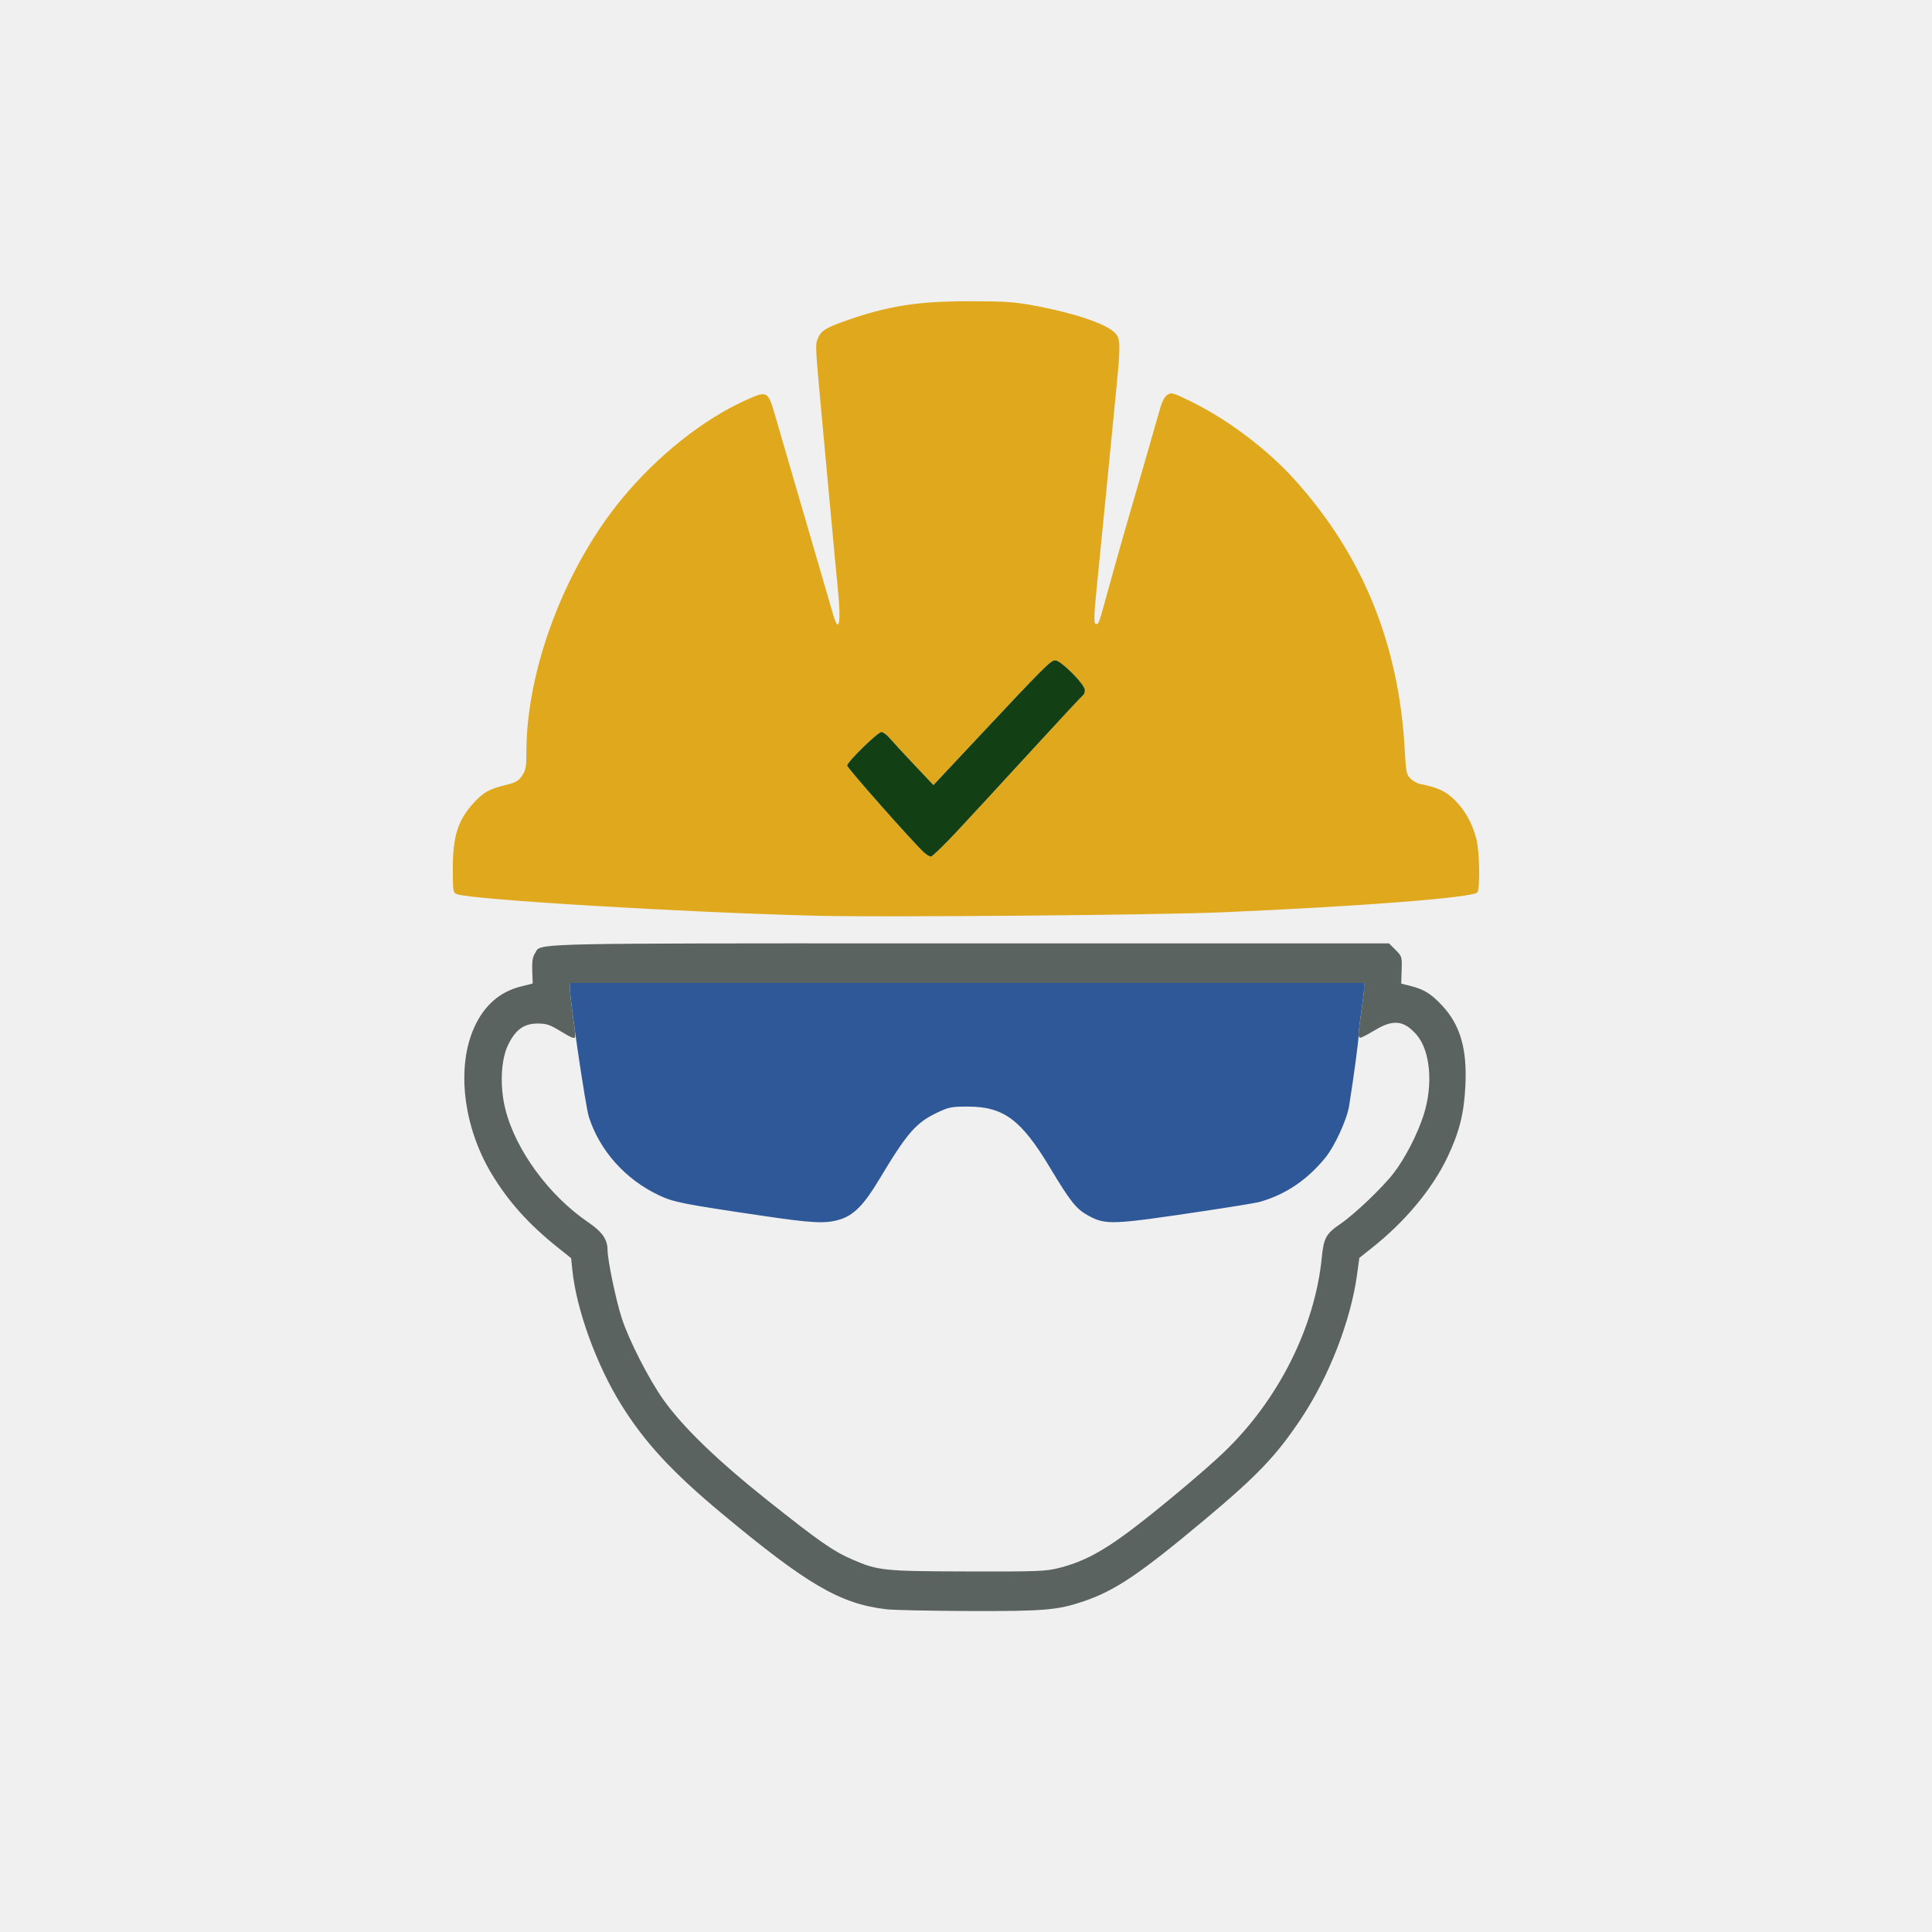
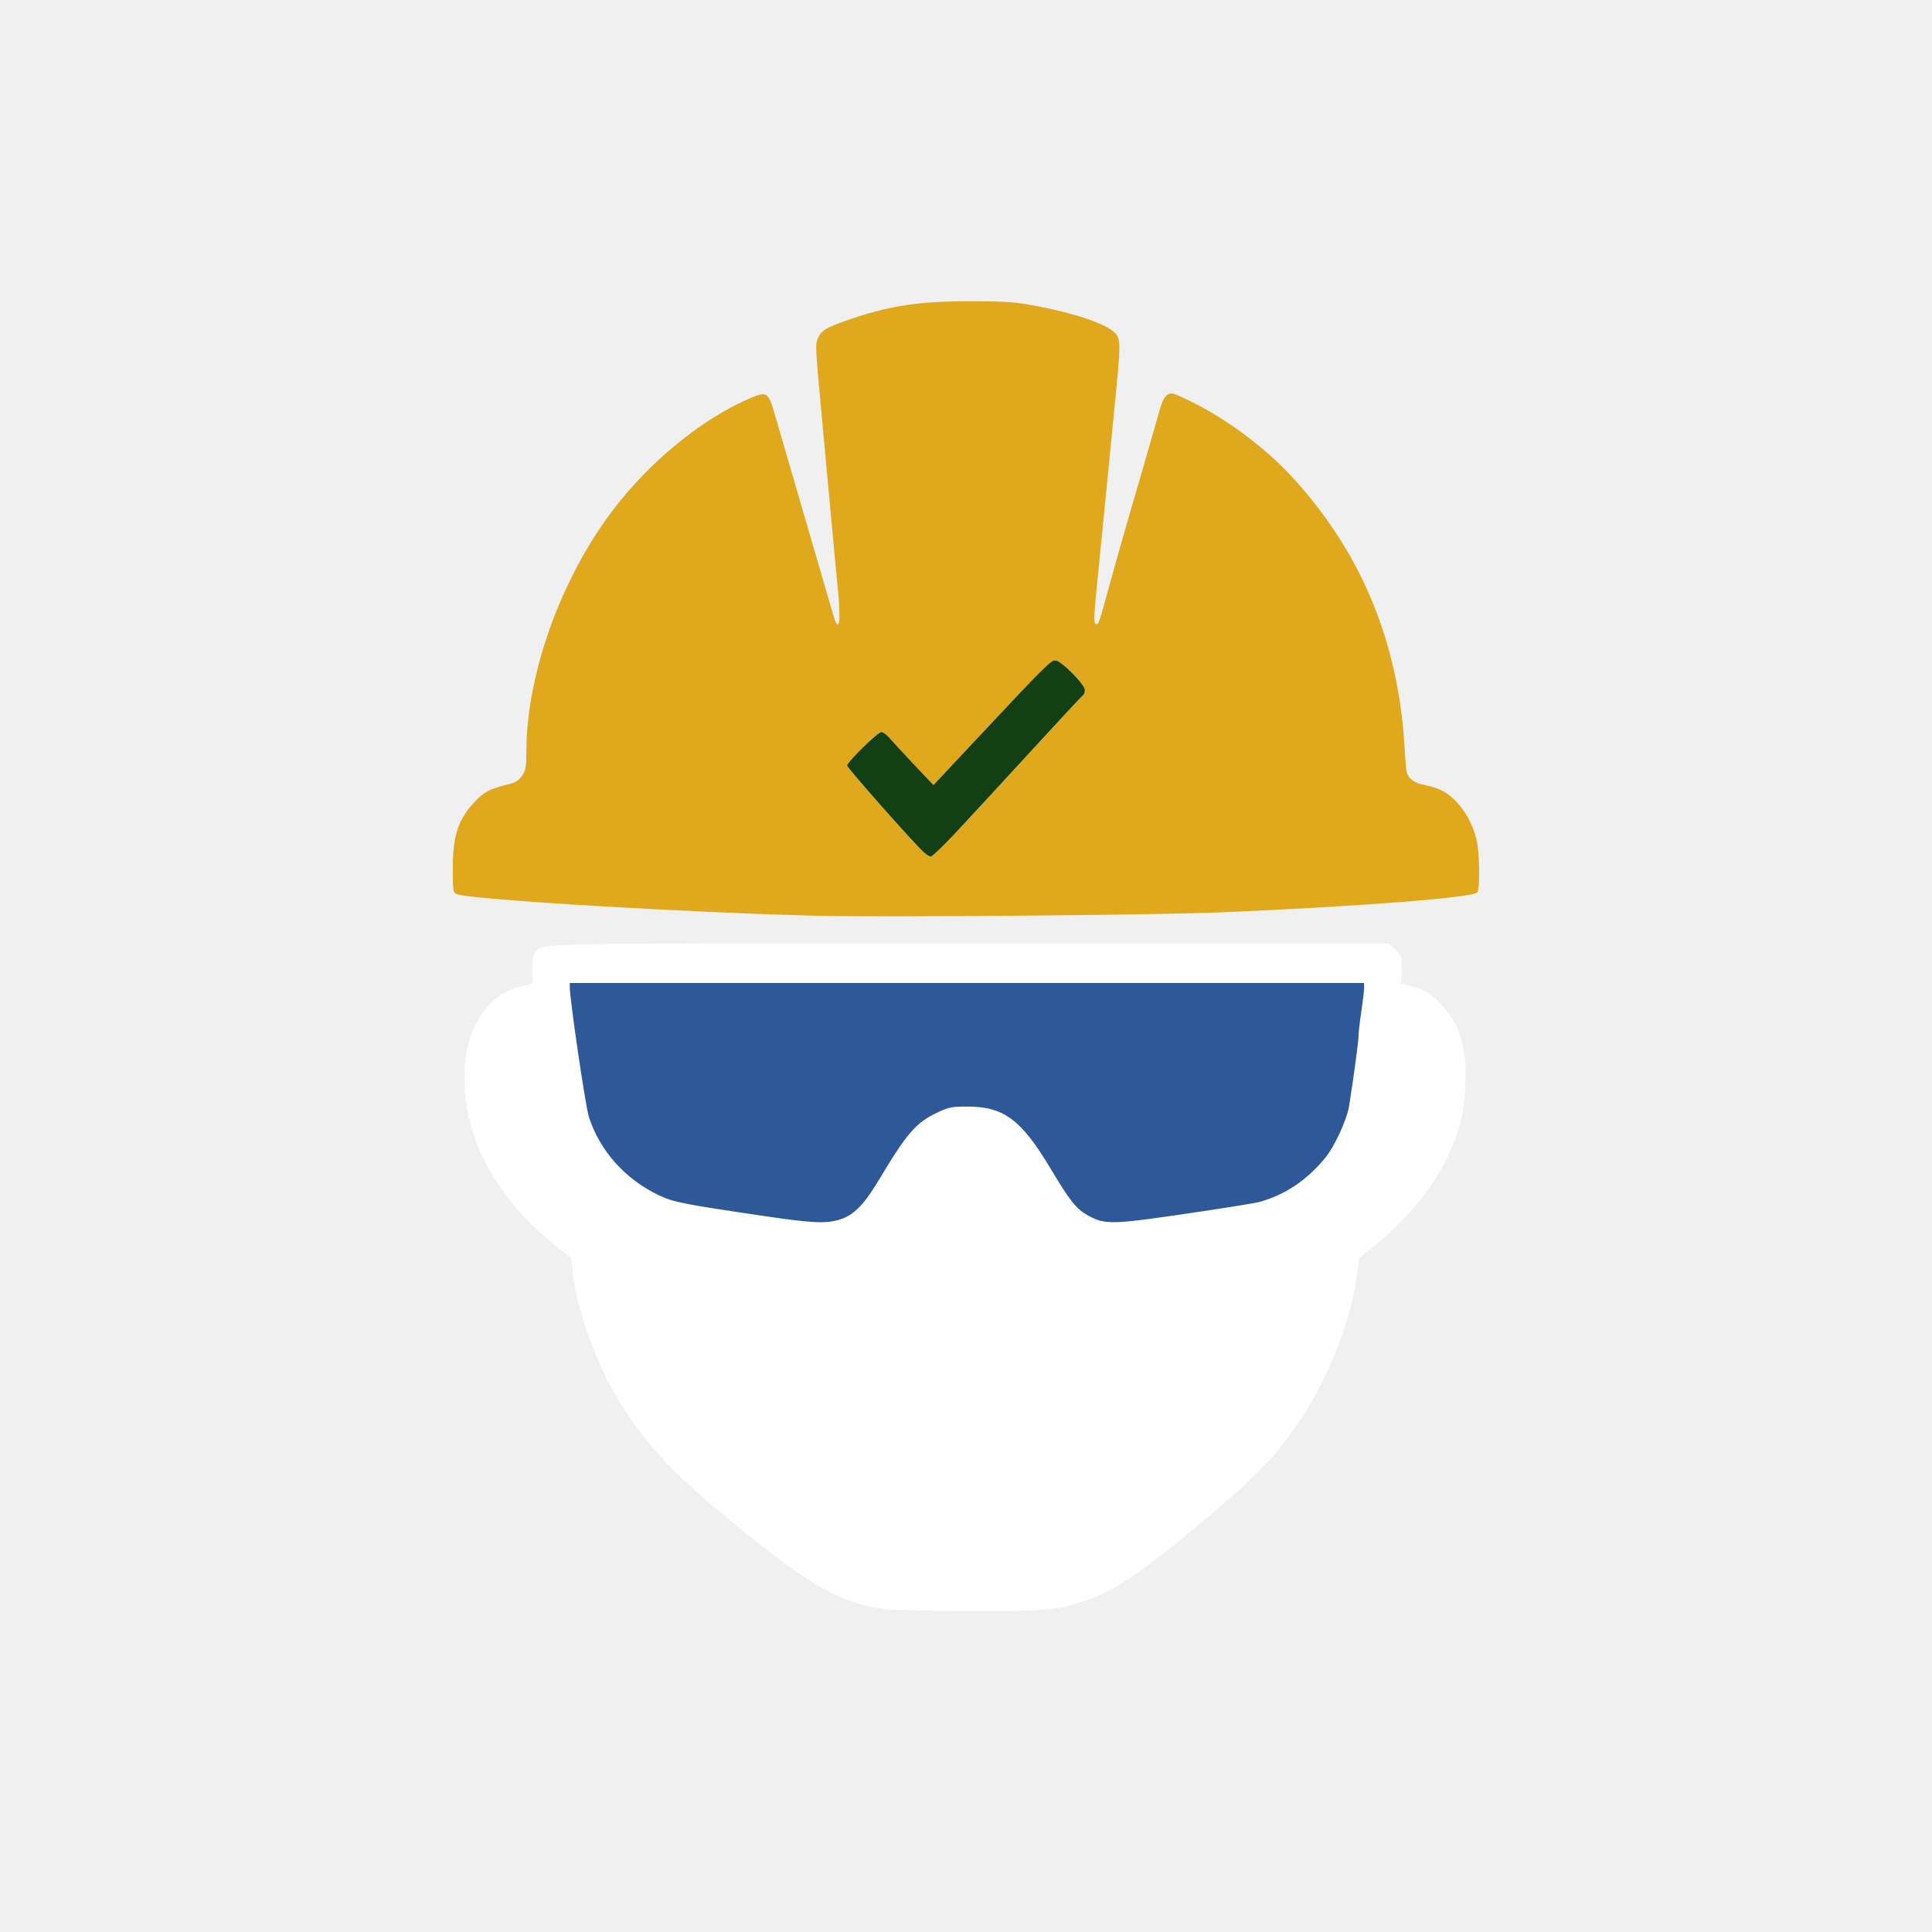
<svg xmlns="http://www.w3.org/2000/svg" width="1024" height="1024" viewBox="0 0 1024 1024">
  <g>
+     <path d="M 469.87 852.96 C445.34,850.10 427.84,839.90 382.17,801.83 C356.18,780.17 341.65,764.43 329.25,744.50 C316.13,723.41 305.51,694.15 303.36,673.18 L 302.71 666.85 L 295.93 661.45 C280.17,648.87 269.23,636.68 260.35,621.78 C245.43,596.79 241.82,565.35 251.45,544.33 C256.69,532.88 264.89,525.70 275.92,522.90 L 282.34 521.28 L 282.10 514.57 C281.92,509.70 282.31,507.18 283.51,505.35 C283.87,504.80 284.06,504.30 284.34,503.85 C286.73,499.98 295.39,499.98 476.57,500.00 L 476.58 500.00 C488.33,500.00 500.81,500.00 514.07,500.00 L 736.20 500.00 L 739.67 503.47 C743.04,506.84 743.13,507.13 742.90,514.13 L 742.67 521.32 L 748.00 522.68 C754.81,524.42 758.59,526.79 764.27,532.86 C773.97,543.23 777.64,555.83 776.68,575.50 C775.96,590.27 773.45,600.21 767.09,613.50 C759.11,630.18 744.84,647.35 727.49,661.13 L 720.48 666.70 L 719.26 675.60 C715.91,700.07 704.34,729.82 689.53,752.00 C676.47,771.56 666.53,782.00 639.00,805.06 C604.30,834.13 591.22,842.97 574.52,848.67 C560.63,853.41 553.58,854.01 513.62,853.87 C493.20,853.80 473.52,853.39 469.87,852.96 Z" fill="#FFFFFF" />
    <path d="M 444.91 646.43 C437.51,648.63 430.72,648.31 405.00,644.52 C361.99,638.18 357.02,637.20 349.32,633.56 C331.47,625.12 317.89,609.95 312.12,592.00 C310.33,586.44 302.01,529.86 302.00,523.25 L 302.00 521.00 L 723.00 521.00 L 722.99 523.75 C722.99,525.26 722.31,530.97 721.49,536.43 C720.67,541.89 720.03,547.51 720.07,548.93 C720.13,551.29 717.40,571.61 715.03,586.31 C713.87,593.47 707.35,607.64 702.47,613.60 C692.70,625.53 681.30,633.18 667.50,637.08 C665.85,637.55 652.58,639.72 638.00,641.90 C589.25,649.20 586.04,649.32 576.85,644.32 C570.44,640.83 567.43,637.06 556.40,618.69 C541.23,593.44 531.90,586.52 513.00,586.51 C504.42,586.50 502.86,586.80 496.88,589.64 C485.43,595.06 480.81,600.40 465.71,625.60 C457.85,638.70 452.34,644.23 444.91,646.43 Z" fill="#2e5898" />
-     <path d="M 0.00 0.00 L 1024.00 0.00 L 1024.00 1024.00 L 0.00 1024.00 ZM 469.87 852.96 C473.52,853.39 493.20,853.80 513.62,853.87 C553.58,854.01 560.63,853.41 574.52,848.67 C591.22,842.97 604.30,834.13 639.00,805.06 C666.53,782.00 676.47,771.56 689.53,752.00 C704.34,729.82 715.91,700.07 719.26,675.60 L 720.48 666.70 L 727.49 661.13 C744.84,647.35 759.11,630.18 767.09,613.50 C773.45,600.21 775.96,590.27 776.68,575.50 C777.64,555.83 773.97,543.23 764.27,532.86 C758.59,526.79 754.81,524.42 748.00,522.68 L 742.67 521.32 L 742.90 514.13 C743.13,507.13 743.04,506.84 739.67,503.47 L 736.20 500.00 L 514.07 500.00 C500.81,500.00 488.33,500.00 476.58,500.00 C295.39,499.98 286.73,499.98 284.34,503.85 C284.06,504.30 283.87,504.80 283.51,505.35 C282.31,507.18 281.92,509.70 282.10,514.57 L 282.34 521.28 L 275.92 522.90 C264.89,525.70 256.69,532.88 251.45,544.33 C241.82,565.35 245.43,596.79 260.35,621.78 C269.23,636.68 280.17,648.87 295.93,661.45 L 302.71 666.85 L 303.36 673.18 C305.51,694.15 316.13,723.41 329.25,744.50 C341.65,764.43 356.18,780.17 382.17,801.83 C427.84,839.90 445.34,850.10 469.87,852.96 ZM 433.50 485.38 C468.98,486.23 613.77,484.99 647.50,483.55 C721.28,480.40 781.31,475.71 783.05,472.95 C784.54,470.61 784.16,451.03 782.51,444.69 C780.30,436.23 776.42,429.28 770.88,423.88 C766.15,419.28 762.11,417.42 752.66,415.50 C751.10,415.18 748.80,413.89 747.53,412.63 C745.48,410.57 745.17,409.04 744.57,397.92 C741.55,341.61 722.38,294.41 686.25,254.31 C671.65,238.11 650.80,222.38 631.25,212.80 C621.73,208.14 620.83,207.88 618.75,209.25 C617.31,210.19 615.91,212.83 614.86,216.61 C613.97,219.85 610.22,232.85 606.55,245.50 C602.87,258.15 598.37,273.67 596.53,280.00 C594.70,286.33 591.09,299.15 588.51,308.50 C582.98,328.56 582.56,330.21 581.60,330.63 C581.48,330.68 581.34,330.72 581.19,330.77 C579.60,331.30 579.66,327.33 581.50,309.26 C582.33,301.14 584.37,280.55 586.04,263.50 C587.71,246.45 589.98,223.27 591.10,212.00 C594.05,182.18 594.04,179.76 591.00,176.50 C586.65,171.85 570.51,166.26 550.08,162.34 C538.11,160.04 533.90,159.72 514.50,159.67 C486.77,159.58 470.38,162.15 448.00,170.10 C437.53,173.82 435.20,175.30 433.53,179.26 C432.06,182.75 432.08,183.03 435.54,220.50 C436.87,234.80 439.08,258.88 440.48,274.00 C441.87,289.12 443.45,305.91 444.00,311.29 C445.94,330.29 444.72,336.90 441.43,325.25 C440.54,322.09 437.10,310.27 433.79,299.00 C430.48,287.73 424.43,267.02 420.36,253.00 C416.28,238.98 412.03,224.35 410.91,220.50 C407.02,207.11 406.74,206.96 395.43,212.03 C372.71,222.23 348.35,241.61 329.50,264.50 C299.29,301.19 279.00,355.04 279.00,398.56 C279.00,406.42 278.68,408.18 276.72,411.10 C274.81,413.94 273.36,414.76 267.97,416.08 C259.43,418.18 256.22,419.95 251.28,425.31 C242.75,434.56 240.00,443.07 240.00,460.18 C240.00,472.59 240.08,473.07 242.25,473.94 C249.44,476.82 365.48,483.76 433.50,485.38 ZM 444.91 646.43 C452.34,644.23 457.85,638.70 465.71,625.60 C480.81,600.40 485.43,595.06 496.88,589.64 C502.86,586.80 504.42,586.50 513.00,586.51 C531.90,586.52 541.23,593.44 556.40,618.69 C567.43,637.06 570.44,640.83 576.85,644.32 C586.04,649.32 589.25,649.20 638.00,641.90 C652.58,639.72 665.85,637.55 667.50,637.08 C681.30,633.18 692.70,625.53 702.47,613.60 C707.35,607.64 713.87,593.47 715.03,586.31 C717.40,571.61 720.13,551.29 720.07,548.93 C720.06,548.76 720.07,548.54 720.08,548.27 C720.11,549.65 720.44,550.00 721.05,550.00 C721.63,550.00 725.09,548.20 728.74,546.00 C738.42,540.16 744.08,540.77 750.74,548.36 C758.11,556.75 759.72,574.81 754.54,591.00 C751.27,601.24 744.73,613.90 738.69,621.74 C732.62,629.62 717.84,643.67 710.16,648.89 C702.92,653.81 701.58,656.25 700.60,666.30 C696.97,703.54 677.42,742.36 648.38,770.00 C639.85,778.13 622.14,793.16 607.00,805.14 C586.96,820.98 575.78,827.35 561.59,830.98 C554.25,832.85 550.75,832.99 513.09,832.90 C468.41,832.79 465.43,832.49 452.03,826.69 C441.62,822.19 434.39,817.16 407.00,795.38 C380.36,774.20 362.00,756.48 351.70,742.00 C343.92,731.08 333.24,710.17 329.49,698.50 C326.38,688.83 322.00,667.73 322.00,662.37 C321.99,656.94 319.12,652.84 311.89,647.93 C291.05,633.77 273.37,609.71 267.88,588.02 C264.82,575.91 265.43,561.74 269.34,553.73 C273.27,545.71 277.72,542.50 284.92,542.50 C289.74,542.50 291.45,543.09 297.50,546.79 C302.85,550.08 304.57,550.74 304.81,549.59 C304.90,549.19 304.81,547.67 304.61,545.51 C307.21,564.33 310.99,588.46 312.12,592.00 C317.89,609.95 331.47,625.12 349.32,633.56 C357.02,637.20 361.99,638.18 405.00,644.52 C430.72,648.31 437.51,648.63 444.91,646.43 ZM 506.63 441.25 C500.06,448.26 494.10,454.00 493.40,454.00 C492.69,454.00 491.01,452.99 489.66,451.75 C483.98,446.55 449.00,406.99 449.00,405.78 C449.00,403.87 465.23,388.00 467.18,388.00 C468.08,388.00 470.03,389.44 471.51,391.19 C472.99,392.95 478.82,399.28 484.47,405.25 L 494.75 416.11 L 517.05 392.31 C553.92,352.96 556.88,350.00 559.32,350.00 C562.29,350.00 575.00,362.74 575.00,365.72 C575.00,366.91 574.56,368.16 574.01,368.49 C573.47,368.83 560.78,382.47 545.80,398.80 C530.83,415.14 513.20,434.24 506.63,441.25 ZM 302.01 523.53 C302.00,523.44 302.00,523.36 302.00,523.29 L 302.00 521.00 L 302.00 523.25 C302.00,523.33 302.00,523.43 302.01,523.53 Z" fill="none" />
-     <path d="M 469.87 852.96 C445.34,850.10 427.84,839.90 382.17,801.83 C356.18,780.17 341.65,764.43 329.25,744.50 C316.13,723.41 305.51,694.15 303.36,673.18 L 302.71 666.85 L 295.93 661.45 C280.17,648.87 269.23,636.68 260.35,621.78 C245.43,596.79 241.82,565.35 251.45,544.33 C256.69,532.88 264.89,525.70 275.92,522.90 L 282.34 521.28 L 282.10 514.57 C281.92,509.70 282.31,507.18 283.51,505.35 C283.87,504.80 284.06,504.30 284.34,503.85 C286.73,499.98 295.39,499.98 476.57,500.00 L 476.58 500.00 C488.33,500.00 500.81,500.00 514.07,500.00 L 736.20 500.00 L 739.67 503.47 C743.04,506.84 743.13,507.13 742.90,514.13 L 742.67 521.32 L 748.00 522.68 C754.81,524.42 758.59,526.79 764.27,532.86 C773.97,543.23 777.64,555.83 776.68,575.50 C775.96,590.27 773.45,600.21 767.09,613.50 C759.11,630.18 744.84,647.35 727.49,661.13 L 720.48 666.70 L 719.26 675.60 C715.91,700.07 704.34,729.82 689.53,752.00 C676.47,771.56 666.53,782.00 639.00,805.06 C604.30,834.13 591.22,842.97 574.52,848.67 C560.63,853.41 553.58,854.01 513.62,853.87 C493.20,853.80 473.52,853.39 469.87,852.96 ZM 302.01 523.53 C302.08,526.30 303.16,535.09 304.61,545.51 C304.81,547.67 304.90,549.19 304.81,549.59 C304.57,550.74 302.85,550.08 297.50,546.79 C291.45,543.09 289.74,542.50 284.92,542.50 C277.72,542.50 273.27,545.71 269.34,553.73 C265.43,561.74 264.82,575.91 267.88,588.02 C273.37,609.71 291.05,633.77 311.89,647.93 C319.12,652.84 321.99,656.94 322.00,662.37 C322.00,667.73 326.38,688.83 329.49,698.50 C333.24,710.17 343.92,731.08 351.70,742.00 C362.00,756.48 380.36,774.20 407.00,795.38 C434.39,817.16 441.62,822.19 452.03,826.69 C465.43,832.49 468.41,832.79 513.09,832.90 C550.75,832.99 554.25,832.85 561.59,830.98 C575.78,827.35 586.96,820.98 607.00,805.14 C622.14,793.16 639.85,778.13 648.38,770.00 C677.42,742.36 696.97,703.54 700.60,666.30 C701.58,656.25 702.92,653.81 710.16,648.89 C717.84,643.67 732.62,629.62 738.69,621.74 C744.73,613.90 751.27,601.24 754.54,591.00 C759.72,574.81 758.11,556.75 750.74,548.36 C744.08,540.77 738.42,540.16 728.74,546.00 C725.09,548.20 721.63,550.00 721.05,550.00 C720.44,550.00 720.11,549.65 720.08,548.27 C720.18,546.20 720.76,541.25 721.49,536.43 C722.31,530.97 722.99,525.26 722.99,523.75 L 723.00 521.00 L 302.00 521.00 L 302.00 523.29 C302.00,523.36 302.00,523.44 302.01,523.53 Z" fill="#5A6360" />
    <path d="M 433.50 485.38 C365.48,483.76 249.44,476.82 242.25,473.94 C240.08,473.07 240.00,472.59 240.00,460.18 C240.00,443.07 242.75,434.56 251.28,425.31 C256.22,419.95 259.43,418.18 267.97,416.08 C273.36,414.76 274.81,413.94 276.72,411.10 C278.68,408.18 279.00,406.42 279.00,398.56 C279.00,355.04 299.29,301.19 329.50,264.50 C348.35,241.61 372.71,222.23 395.43,212.03 C406.74,206.96 407.02,207.11 410.91,220.50 C412.03,224.35 416.28,238.98 420.36,253.00 C424.43,267.02 430.48,287.73 433.79,299.00 C437.10,310.27 440.54,322.09 441.43,325.25 C444.72,336.90 445.94,330.29 444.00,311.29 C443.45,305.91 441.87,289.12 440.48,274.00 C439.08,258.88 436.87,234.80 435.54,220.50 C432.08,183.03 432.06,182.75 433.53,179.26 C435.20,175.30 437.53,173.82 448.00,170.10 C470.38,162.15 486.77,159.58 514.50,159.67 C533.90,159.72 538.11,160.04 550.08,162.34 C570.51,166.26 586.65,171.85 591.00,176.50 C594.04,179.76 594.05,182.18 591.10,212.00 C589.98,223.27 587.71,246.45 586.04,263.50 C584.37,280.55 582.33,301.14 581.50,309.26 C579.66,327.33 579.60,331.30 581.19,330.77 C582.54,330.32 582.25,331.18 588.51,308.50 C591.09,299.15 594.70,286.33 596.53,280.00 C598.37,273.67 602.87,258.15 606.55,245.50 C610.22,232.85 613.97,219.85 614.86,216.61 C615.91,212.83 617.31,210.19 618.75,209.25 C620.83,207.88 621.73,208.14 631.25,212.80 C650.80,222.38 671.65,238.11 686.25,254.31 C722.38,294.41 741.55,341.61 744.57,397.92 C745.17,409.04 745.48,410.57 747.53,412.63 C748.80,413.89 751.10,415.18 752.66,415.50 C762.11,417.42 766.15,419.28 770.88,423.88 C776.42,429.28 780.30,436.23 782.51,444.69 C784.16,451.03 784.54,470.61 783.05,472.95 C781.31,475.71 721.28,480.40 647.50,483.55 C613.77,484.99 468.98,486.23 433.50,485.38 ZM 506.63 441.25 C513.20,434.24 530.83,415.14 545.80,398.80 C560.78,382.47 573.47,368.83 574.01,368.49 C574.56,368.16 575.00,366.91 575.00,365.72 C575.00,362.74 562.29,350.00 559.32,350.00 C556.88,350.00 553.92,352.96 517.05,392.31 L 494.75 416.11 L 484.47 405.25 C478.82,399.28 472.99,392.95 471.51,391.19 C470.03,389.44 468.08,388.00 467.18,388.00 C465.23,388.00 449.00,403.87 449.00,405.78 C449.00,406.99 483.98,446.55 489.66,451.75 C491.01,452.99 492.69,454.00 493.40,454.00 C494.10,454.00 500.06,448.26 506.63,441.25 Z" fill="#e0a81c" />
    <path d="M 506.63 441.25 C500.06,448.26 494.10,454.00 493.40,454.00 C492.69,454.00 491.01,452.99 489.66,451.75 C483.98,446.55 449.00,406.99 449.00,405.78 C449.00,403.87 465.23,388.00 467.18,388.00 C468.08,388.00 470.03,389.44 471.51,391.19 C472.99,392.95 478.82,399.28 484.47,405.25 L 494.75 416.11 L 517.05 392.31 C553.92,352.96 556.88,350.00 559.32,350.00 C562.29,350.00 575.00,362.74 575.00,365.72 C575.00,366.91 574.56,368.16 574.01,368.49 C573.47,368.83 560.78,382.47 545.80,398.80 C530.83,415.14 513.20,434.24 506.63,441.25 Z" fill="#124014" />
  </g>
</svg>
